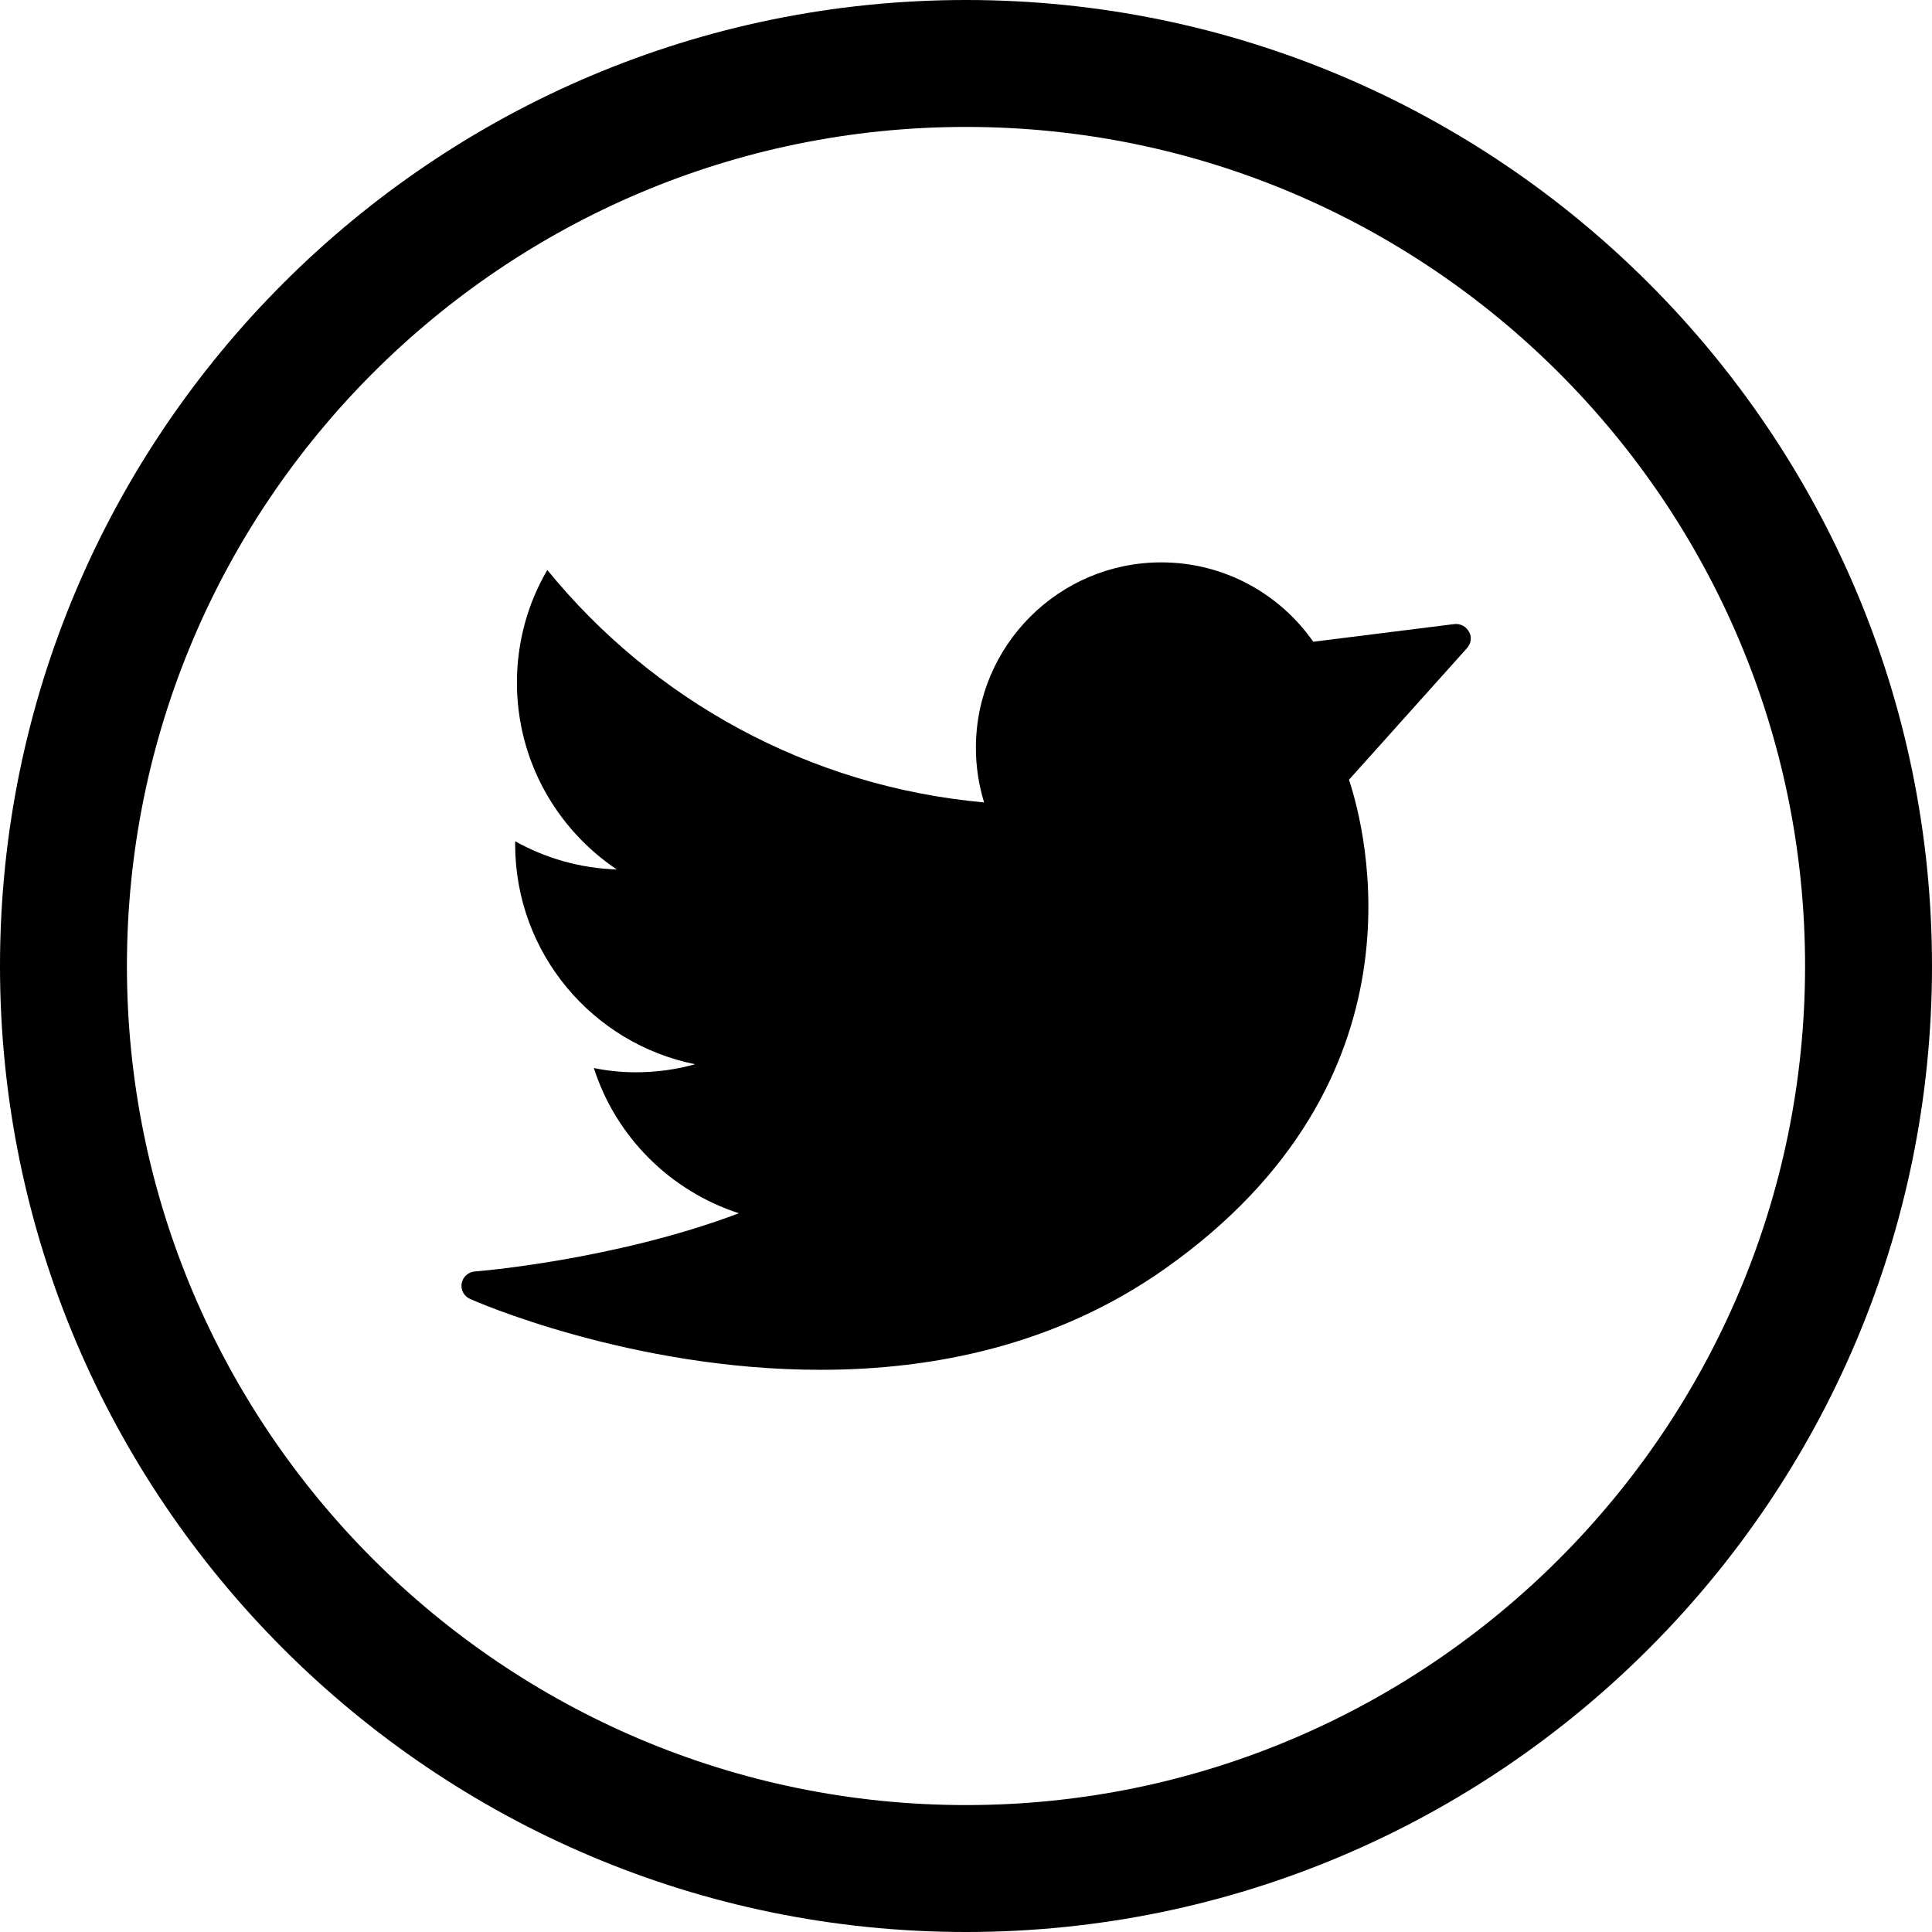
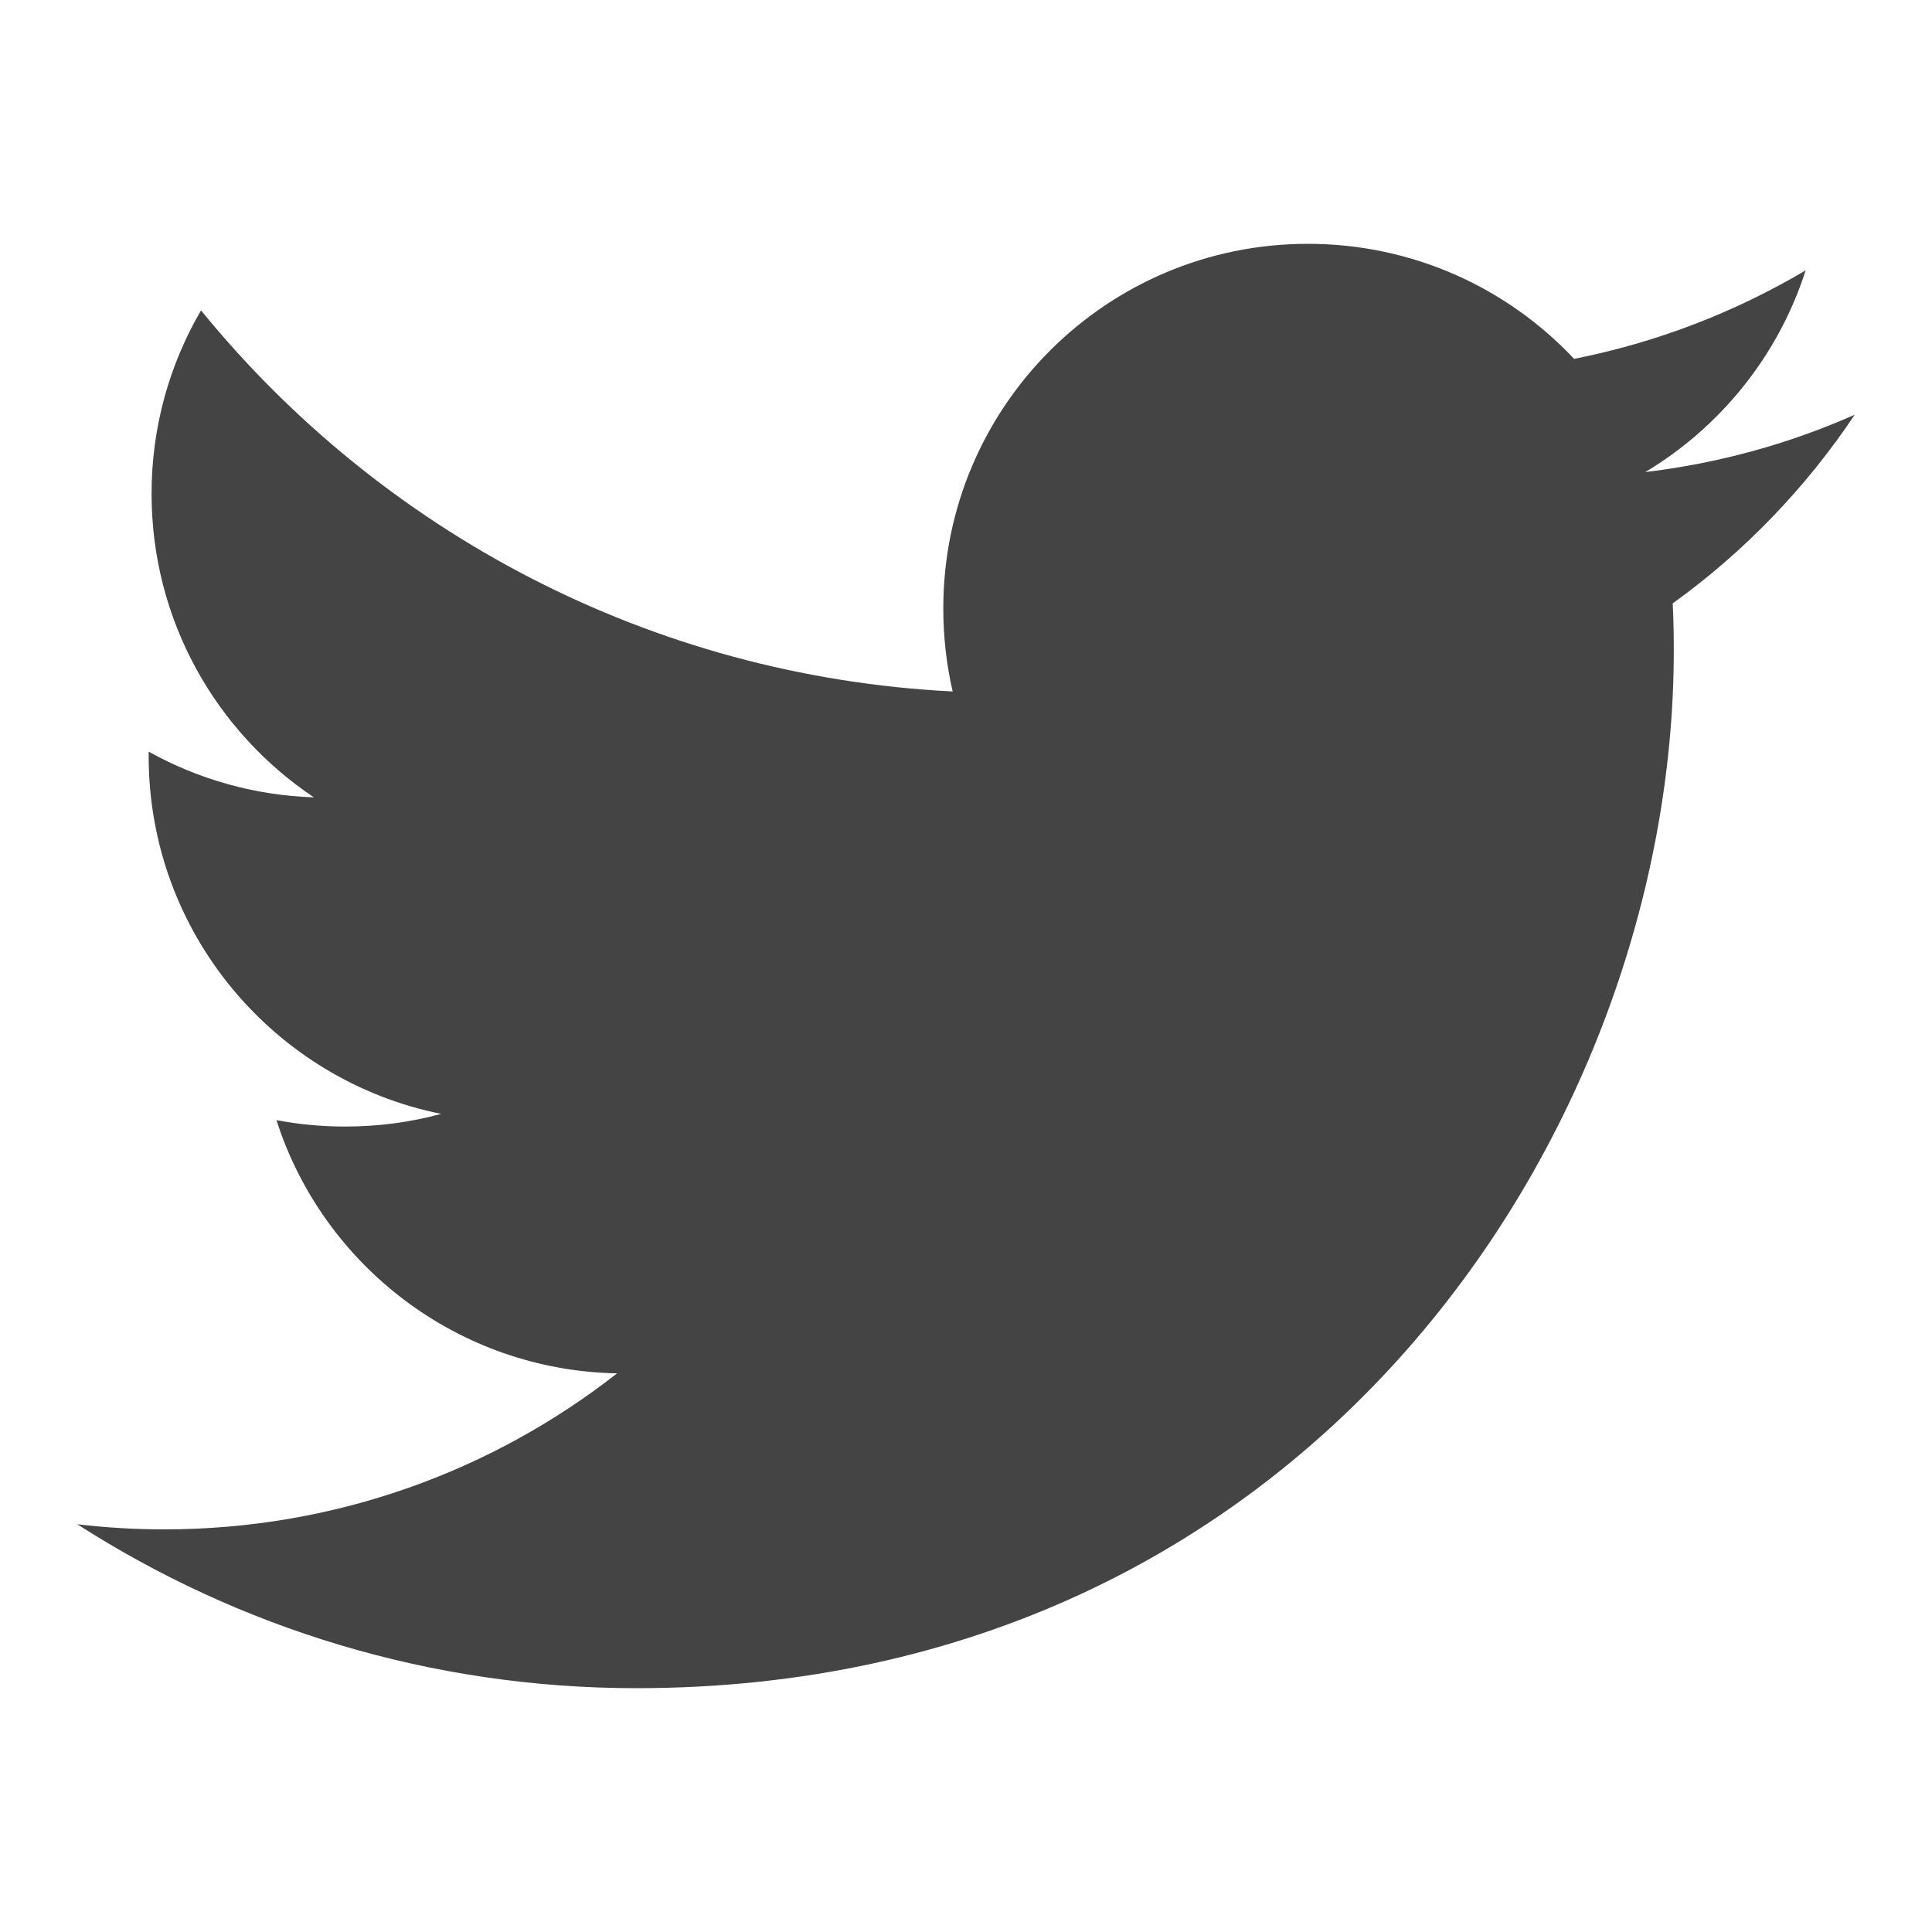
- <svg xmlns="http://www.w3.org/2000/svg" version="1.1" id="Layer_1" x="0px" y="0px" width="22.832px" height="22.832px" viewBox="0 0 22.832 22.832" enable-background="new 0 0 22.832 22.832" xml:space="preserve">
-   <path d="M11.416,0C5.121,0,0,5.121,0,11.416s5.121,11.416,11.416,11.416s11.416-5.121,11.416-11.416S17.711,0,11.416,0z   M11.416,21.332c-5.468,0-9.916-4.448-9.916-9.916S5.948,1.5,11.416,1.5s9.916,4.448,9.916,9.916S16.884,21.332,11.416,21.332z" />
-   <path d="M17.189,7.375l-1.669,0.209c-0.395-0.565-1.051-0.938-1.796-0.938c-1.21,0-2.191,0.983-2.191,2.191  c0,0.226,0.034,0.441,0.097,0.646C9.552,9.295,7.715,8.267,6.468,6.736c-0.229,0.39-0.359,0.848-0.359,1.331  c0,0.92,0.469,1.731,1.18,2.208c-0.436-0.014-0.844-0.134-1.201-0.333c0,0.012,0,0.023,0,0.035c0,1.286,0.914,2.356,2.127,2.6  c-0.223,0.062-0.457,0.095-0.698,0.095c-0.171,0-0.337-0.017-0.499-0.05c0.261,0.814,0.902,1.452,1.714,1.716  c-1.464,0.554-3.099,0.688-3.123,0.688c-0.076,0.007-0.14,0.065-0.153,0.141s0.027,0.152,0.098,0.183  c0.029,0.015,1.9,0.841,4.148,0.838c1.322,0,2.777-0.286,4.062-1.192c3.158-2.225,2.373-5.195,2.178-5.781l1.396-1.557  c0.047-0.054,0.058-0.129,0.024-0.189C17.327,7.403,17.259,7.368,17.189,7.375z" />
+ <svg xmlns="http://www.w3.org/2000/svg" version="1.1" width="20" height="20" viewBox="0 0 20 20">
+   <path d="M17.316 6.246c0.008 0.162 0.011 0.326 0.011 0.488 0 4.99-3.797 10.742-10.74 10.742-2.133 0-4.116-0.625-5.787-1.697 0.296 0.035 0.596 0.053 0.9 0.053 1.77 0 3.397-0.604 4.688-1.615-1.651-0.031-3.046-1.121-3.526-2.621 0.23 0.043 0.467 0.066 0.71 0.066 0.345 0 0.679-0.045 0.995-0.131-1.727-0.348-3.028-1.873-3.028-3.703 0-0.016 0-0.031 0-0.047 0.509 0.283 1.092 0.453 1.71 0.473-1.013-0.678-1.68-1.832-1.68-3.143 0-0.691 0.186-1.34 0.512-1.898 1.861 2.285 4.644 3.787 7.781 3.945-0.064-0.277-0.097-0.564-0.097-0.861 0-2.084 1.689-3.773 3.774-3.773 1.086 0 2.067 0.457 2.756 1.191 0.859-0.17 1.667-0.484 2.397-0.916-0.282 0.881-0.881 1.621-1.66 2.088 0.764-0.092 1.49-0.293 2.168-0.594-0.506 0.758-1.146 1.422-1.884 1.953z" fill="#444444" />
</svg>
